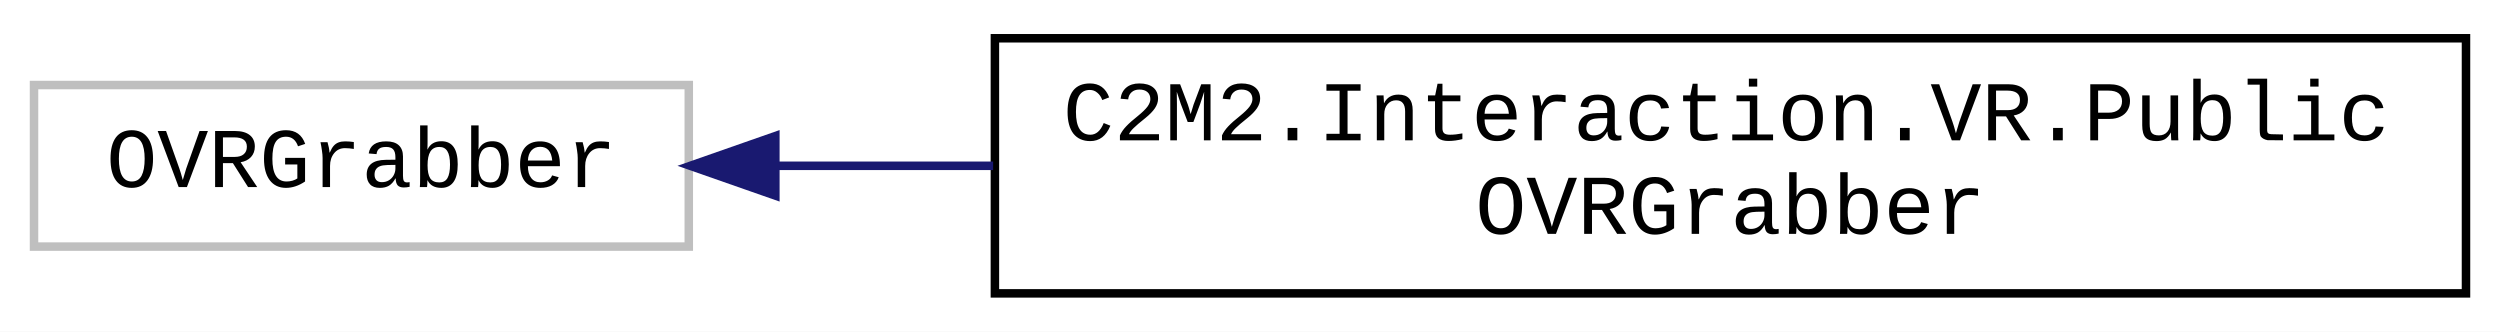
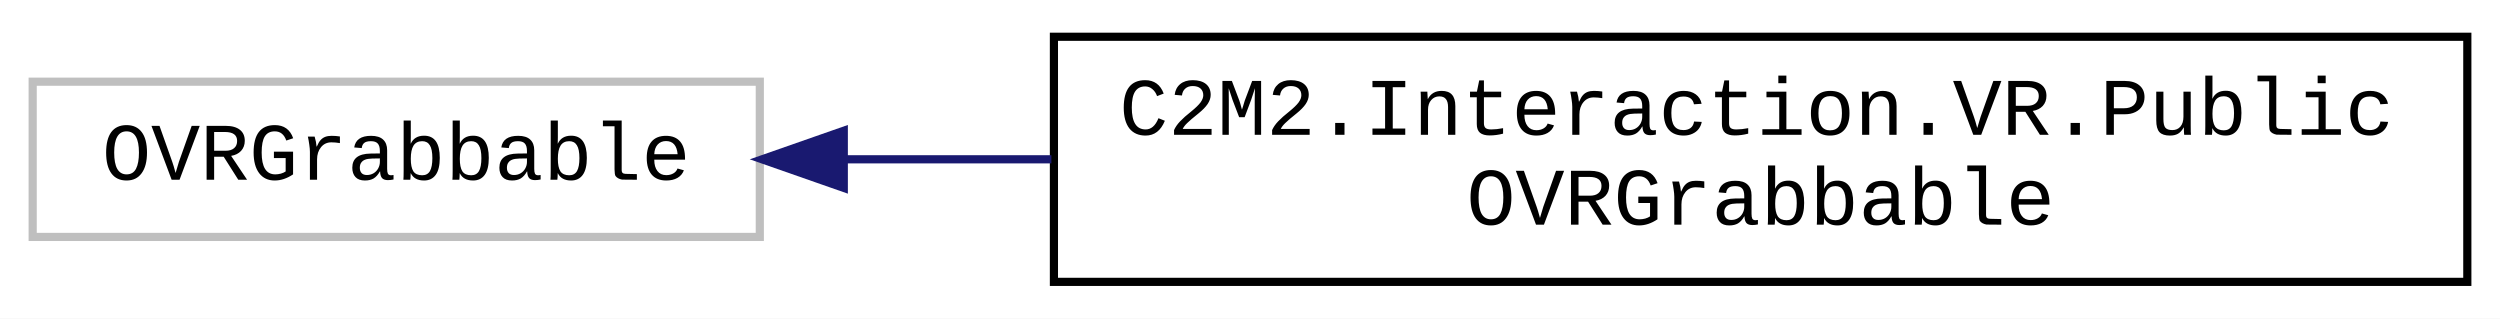
- <svg xmlns="http://www.w3.org/2000/svg" xmlns:xlink="http://www.w3.org/1999/xlink" width="294pt" height="39pt" viewBox="0.00 0.00 294.00 39.00">
+ <svg xmlns="http://www.w3.org/2000/svg" xmlns:xlink="http://www.w3.org/1999/xlink" width="306pt" height="39pt" viewBox="0.00 0.00 306.00 39.00">
  <g id="graph0" class="graph" transform="scale(1 1) rotate(0) translate(4 35)">
-     <polygon fill="white" stroke="none" points="-4,4 -4,-35 290,-35 290,4 -4,4" />
+     <polygon fill="white" stroke="transparent" points="-4,4 -4,-35 302,-35 302,4 -4,4" />
    <g id="node1" class="node">
      <g id="a_node1">
        <a xlink:title=" ">
-           <polygon fill="white" stroke="#bfbfbf" points="0,-6 0,-25 77,-25 77,-6 0,-6" />
-           <text text-anchor="middle" x="38.5" y="-13" font-family="Courier New" font-size="10.00">OVRGrabber</text>
+           <polygon fill="white" stroke="#bfbfbf" points="0,-6 0,-25 89,-25 89,-6 0,-6" />
+           <text text-anchor="middle" x="44.5" y="-13" font-family="Courier New" font-size="10.00">OVRGrabbable</text>
        </a>
      </g>
    </g>
    <g id="node2" class="node">
      <g id="a_node2">
-         <a xlink:href="dd/d45/class_c2_m2_1_1_interaction_1_1_v_r_1_1_public_o_v_r_grabber.html" target="_top" xlink:title="Offers a public interface for other scripts to change OVRGrabber's grab volume.">
-           <polygon fill="white" stroke="black" points="113,-0.5 113,-30.5 286,-30.5 286,-0.5 113,-0.5" />
-           <text text-anchor="start" x="121" y="-18.5" font-family="Courier New" font-size="10.00">C2M2.Interaction.VR.Public</text>
-           <text text-anchor="middle" x="199.5" y="-7.5" font-family="Courier New" font-size="10.00">OVRGrabber</text>
+         <a xlink:href="d8/d30/class_c2_m2_1_1_interaction_1_1_v_r_1_1_public_o_v_r_grabbable.html" target="_top" xlink:title="Offers a public interface for other scripts to change OVRGrabber's grab points, such as when using co...">
+           <polygon fill="white" stroke="black" points="125,-0.5 125,-30.5 298,-30.5 298,-0.5 125,-0.5" />
+           <text text-anchor="start" x="133" y="-18.5" font-family="Courier New" font-size="10.00">C2M2.Interaction.VR.Public</text>
+           <text text-anchor="middle" x="211.5" y="-7.5" font-family="Courier New" font-size="10.00">OVRGrabbable</text>
        </a>
      </g>
    </g>
    <g id="edge1" class="edge">
-       <path fill="none" stroke="midnightblue" d="M87.183,-15.5C95.33,-15.5 104.011,-15.5 112.793,-15.5" />
-       <polygon fill="midnightblue" stroke="midnightblue" points="87.181,-12 77.181,-15.5 87.181,-19 87.181,-12" />
+       <path fill="none" stroke="midnightblue" d="M99.35,-15.5C107.49,-15.5 116.07,-15.5 124.69,-15.5" />
+       <polygon fill="midnightblue" stroke="midnightblue" points="99.28,-12 89.28,-15.5 99.28,-19 99.28,-12" />
    </g>
  </g>
</svg>
